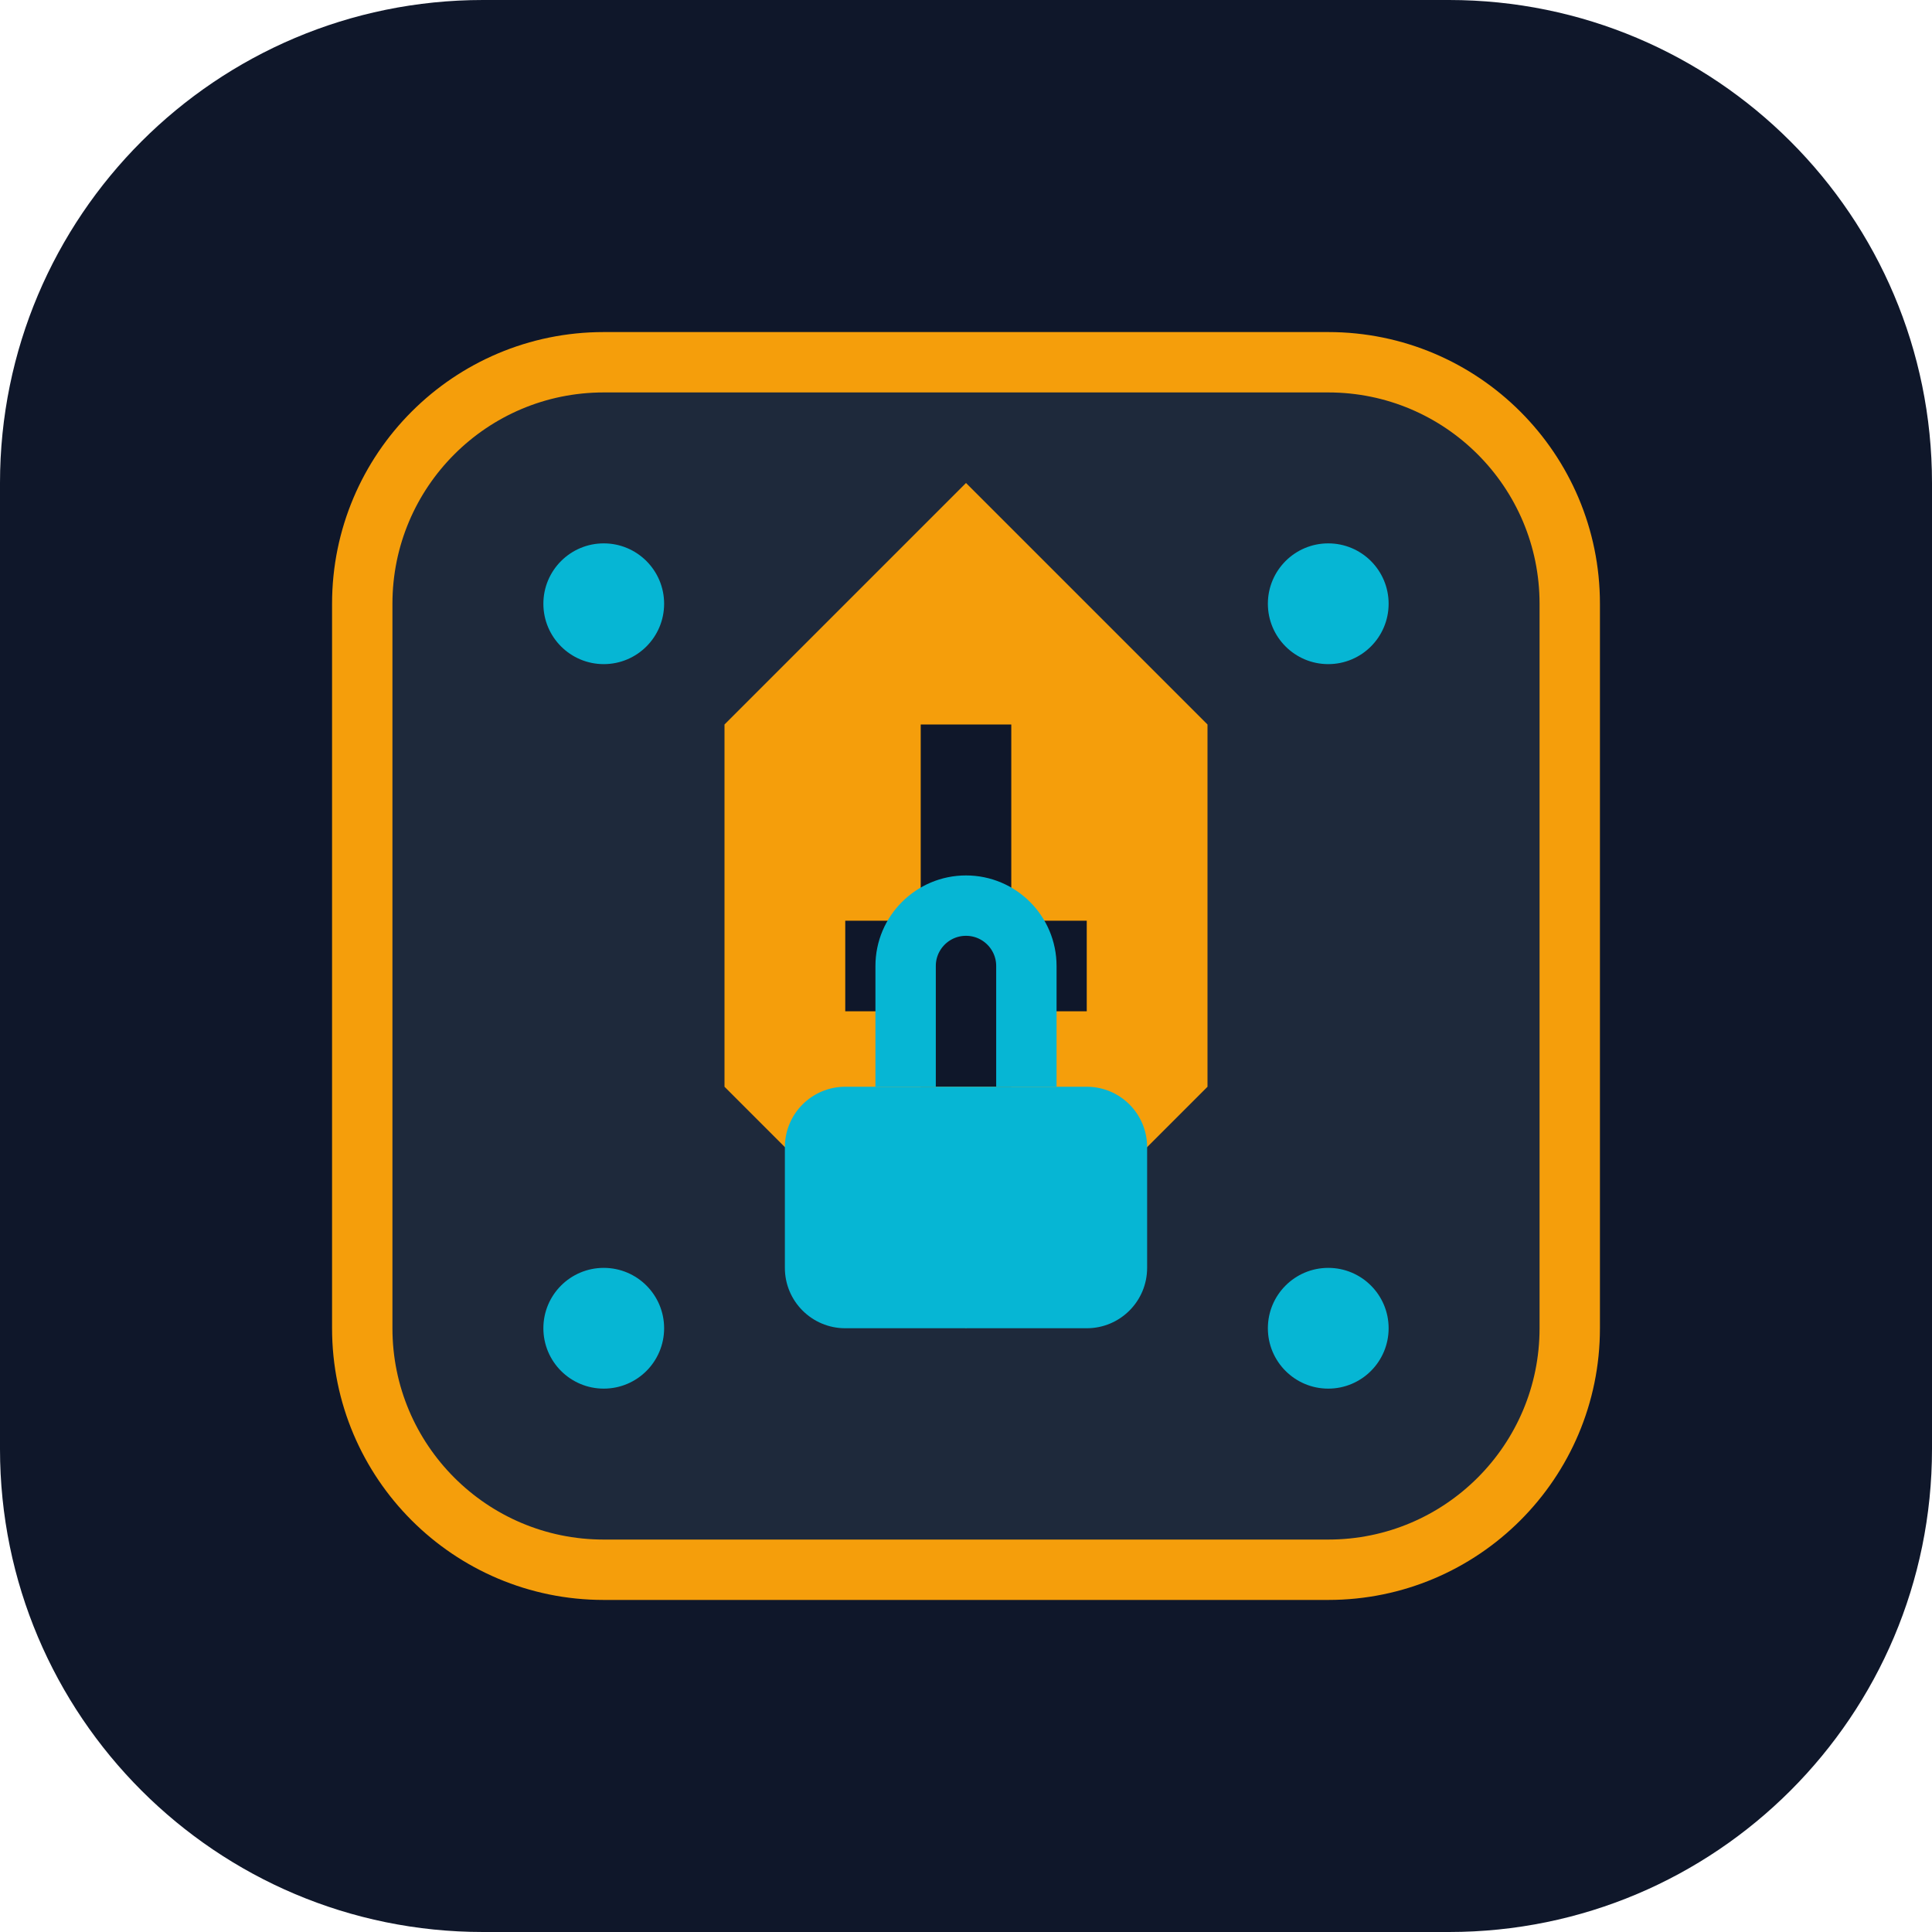
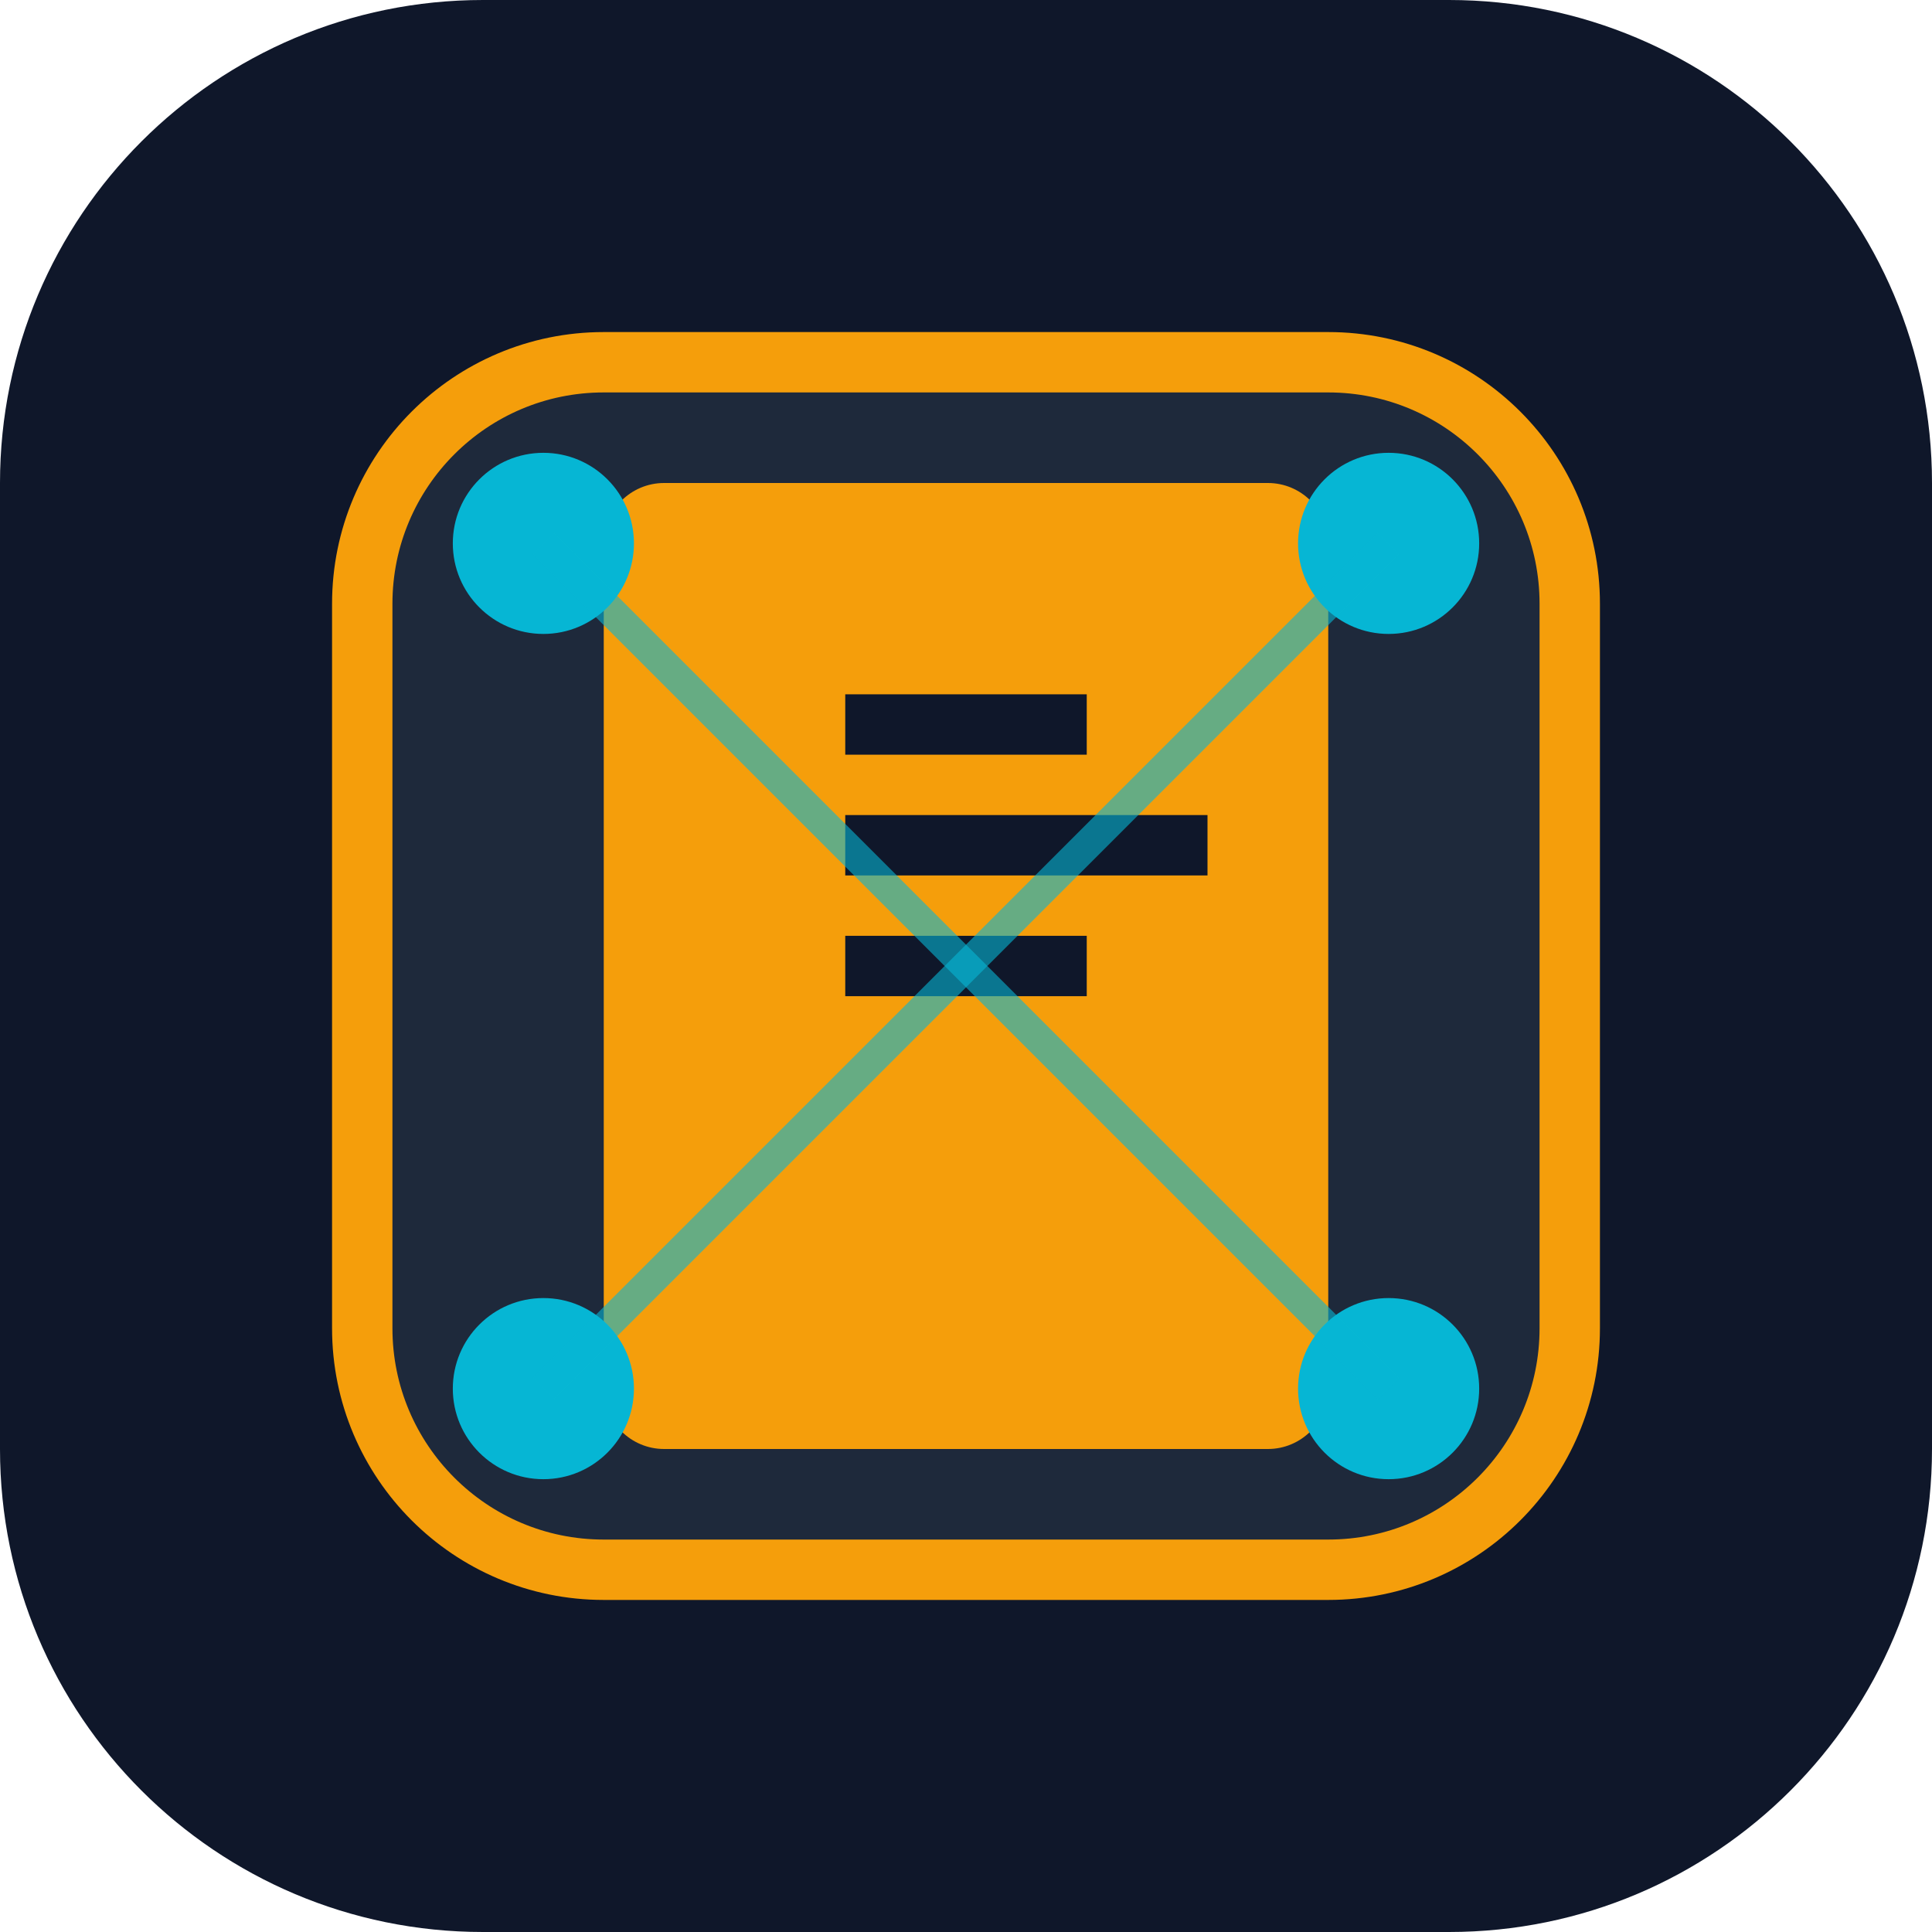
<svg xmlns="http://www.w3.org/2000/svg" width="32" height="32" viewBox="0 0 32 32" fill="none">
  <rect width="32" height="32" rx="8" fill="#0F172A" />
  <rect x="6" y="6" width="20" height="20" rx="4" fill="#1E293B" stroke="#F59E0B" stroke-width="1" />
-   <path d="M16 8L12 12v6l4 4 4-4v-6l-4-4z" fill="#F59E0B" />
-   <path d="M16 12v6" stroke="#0F172A" stroke-width="1.5" />
-   <path d="M14 16h4" stroke="#0F172A" stroke-width="1.5" />
-   <circle cx="10" cy="10" r="1" fill="#06B6D4" />
-   <circle cx="22" cy="10" r="1" fill="#06B6D4" />
-   <circle cx="10" cy="22" r="1" fill="#06B6D4" />
-   <circle cx="22" cy="22" r="1" fill="#06B6D4" />
-   <rect x="13" y="18" width="6" height="4" rx="1" fill="#06B6D4" />
-   <path d="M15 18v-2a1 1 0 0 1 2 0v2" stroke="#06B6D4" stroke-width="1" />
+   <rect x="10" y="8" width="12" height="16" rx="1" fill="#F59E0B" />
+   <path d="M14 12h4" stroke="#0F172A" stroke-width="1" />
+   <path d="M14 14h6" stroke="#0F172A" stroke-width="1" />
+   <path d="M14 16h4" stroke="#0F172A" stroke-width="1" />
+   <circle cx="9" cy="9" r="1.5" fill="#06B6D4" />
+   <circle cx="23" cy="9" r="1.5" fill="#06B6D4" />
+   <circle cx="9" cy="23" r="1.5" fill="#06B6D4" />
+   <circle cx="23" cy="23" r="1.5" fill="#06B6D4" />
+   <path d="M9 9L16 16L23 9" stroke="#06B6D4" stroke-width="0.5" opacity="0.6" />
+   <path d="M9 23L16 16L23 23" stroke="#06B6D4" stroke-width="0.5" opacity="0.6" />
</svg>
